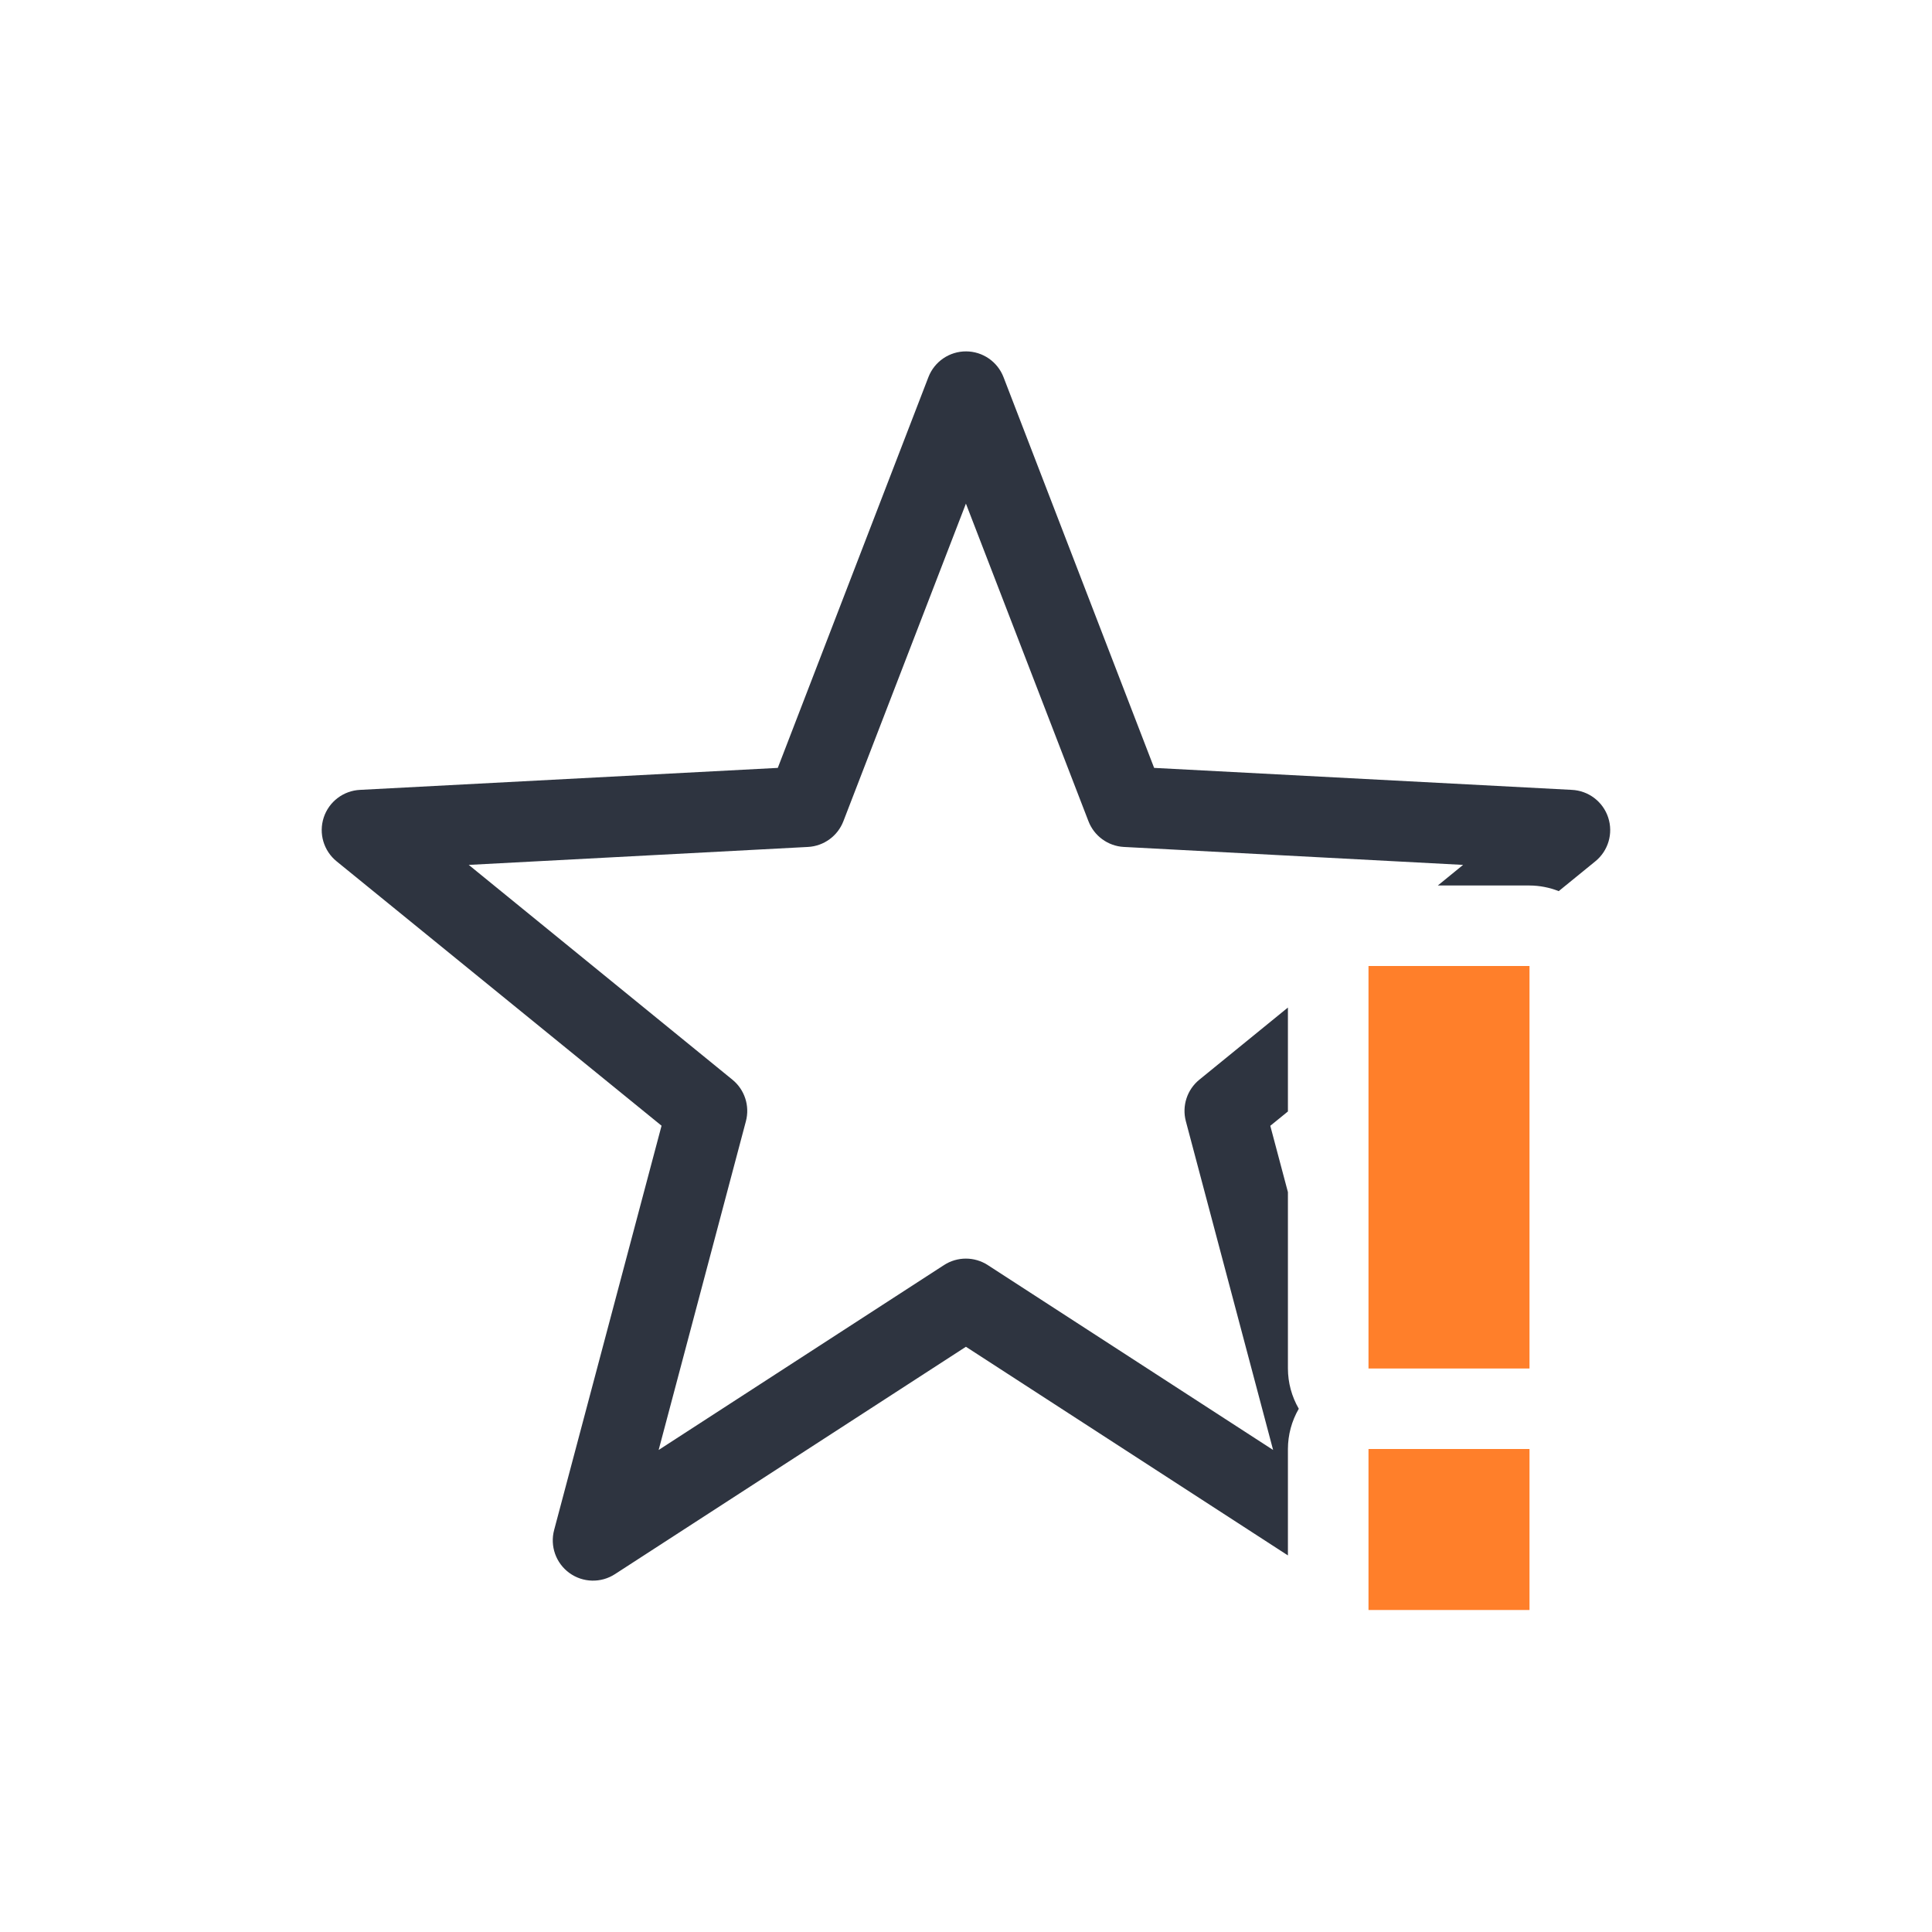
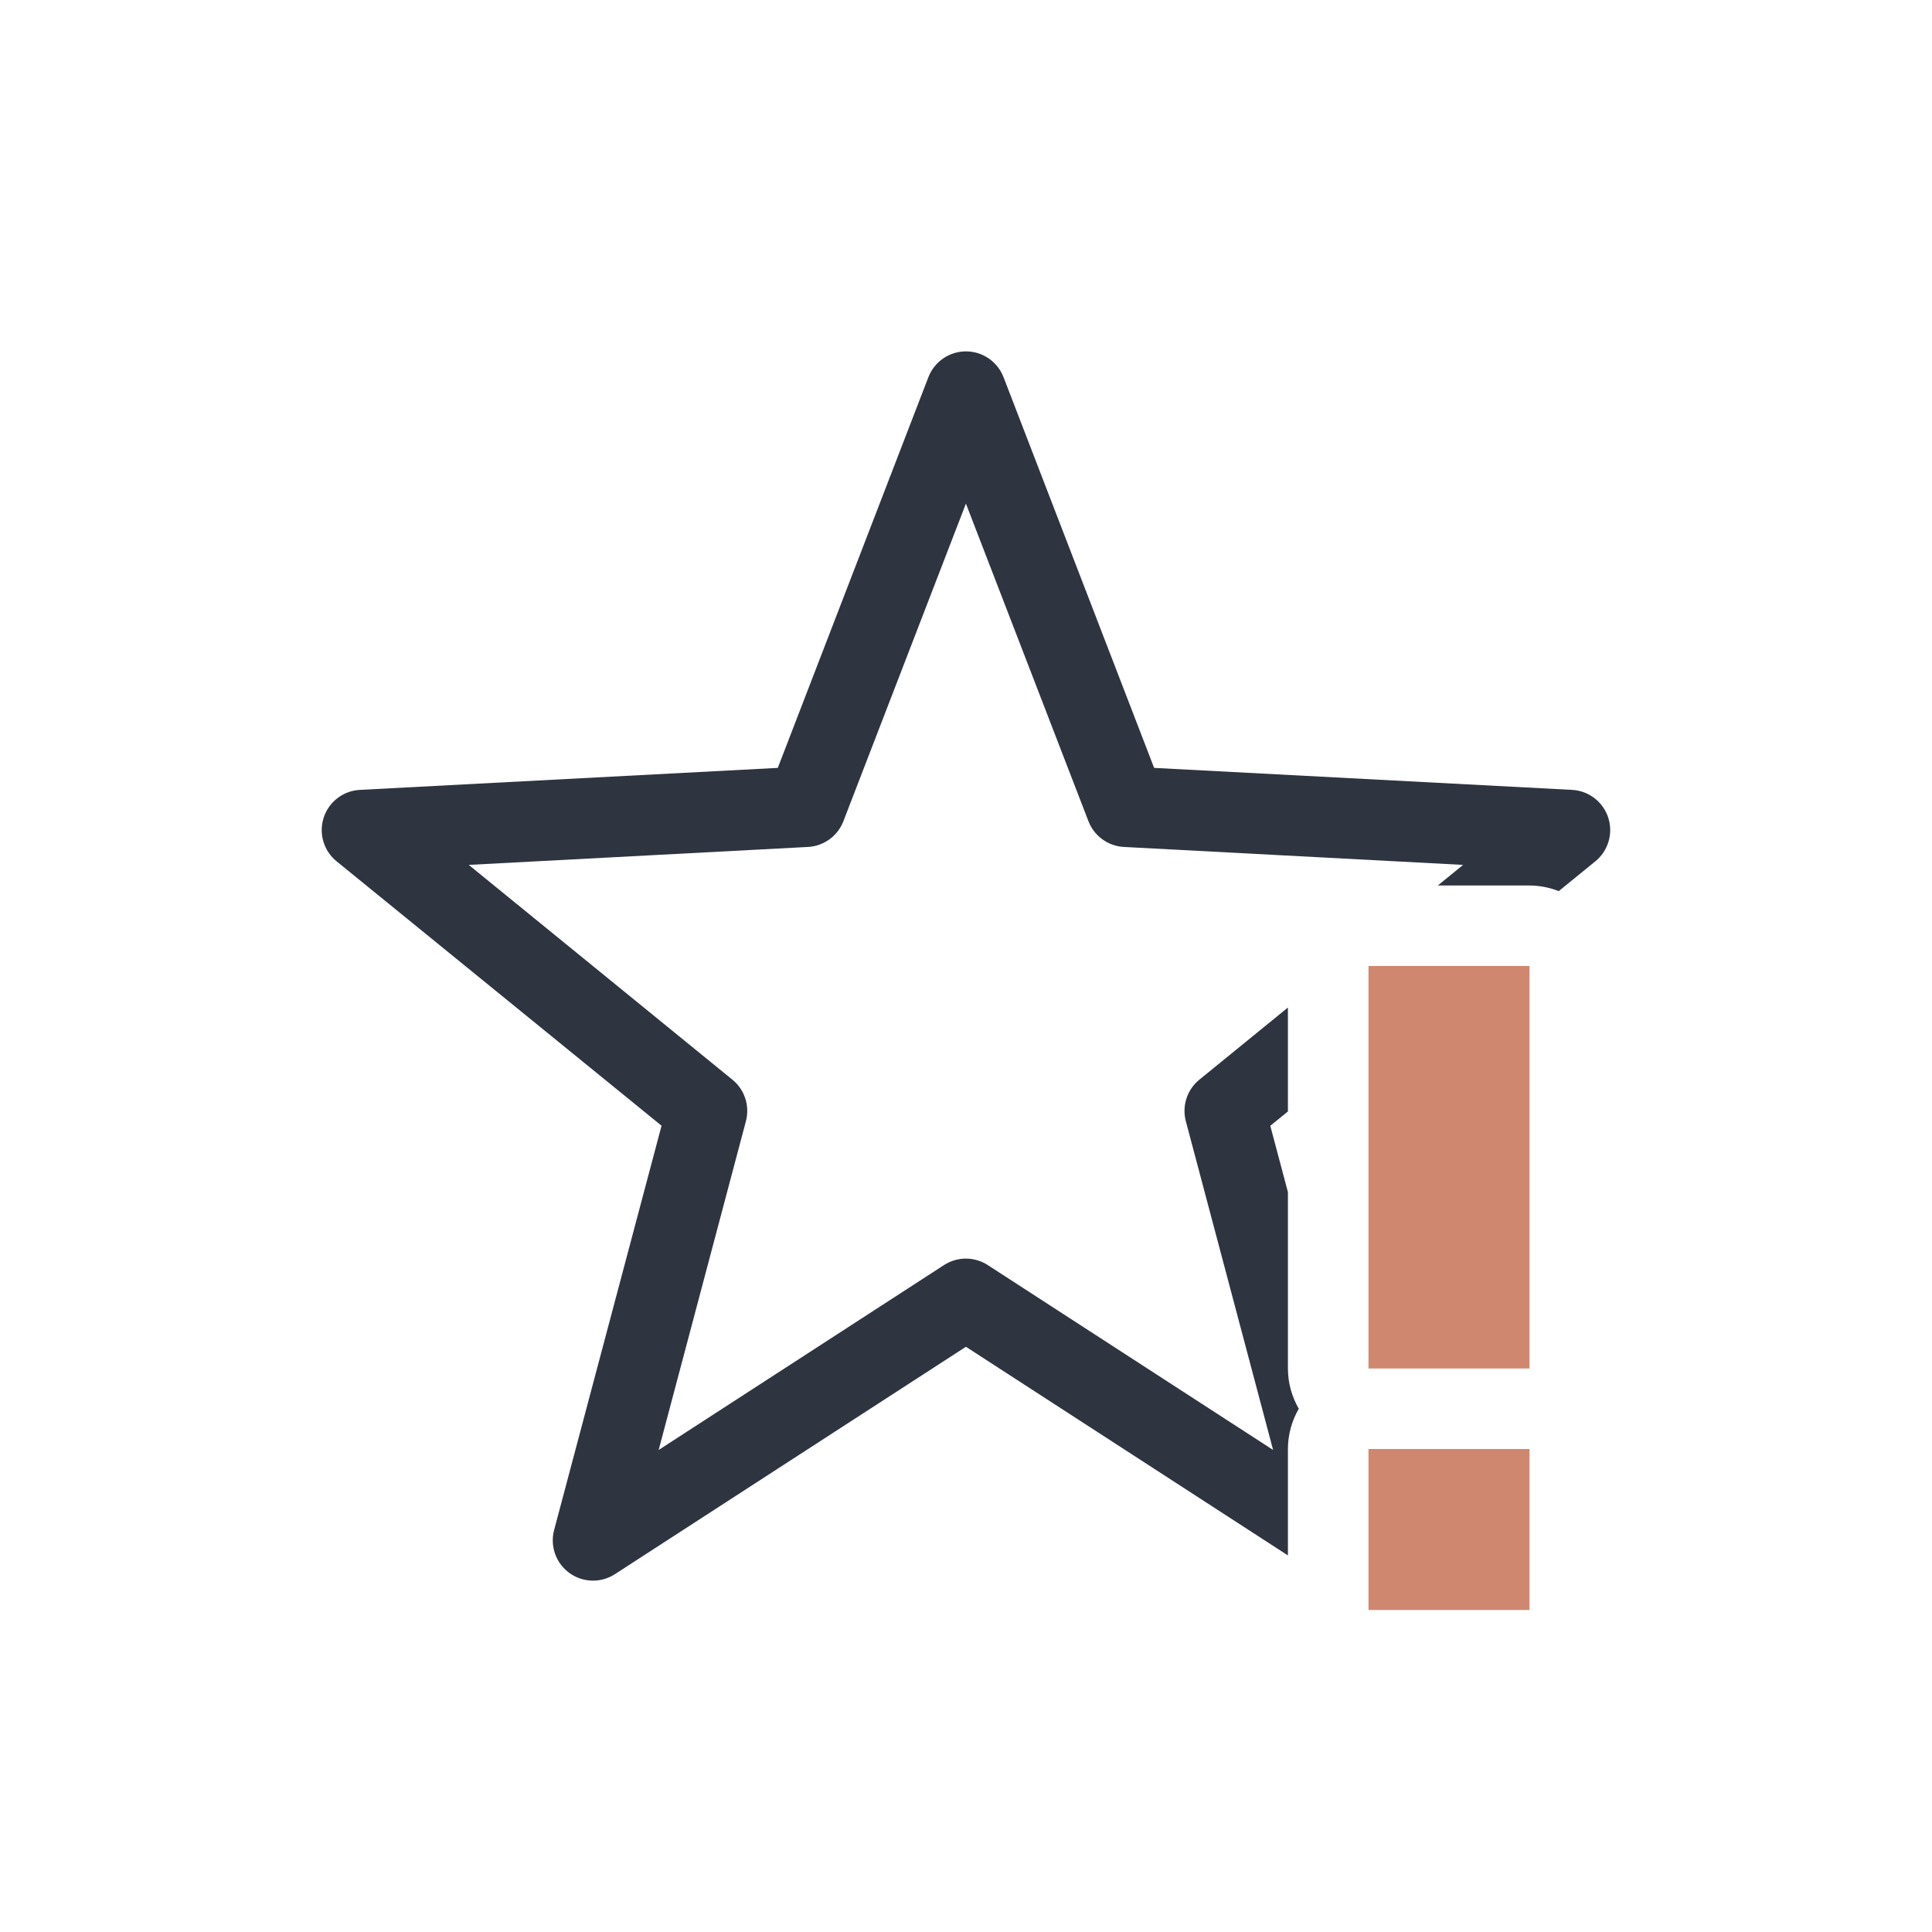
<svg xmlns="http://www.w3.org/2000/svg" width="24" height="24" version="1.1">
  <defs>
    <style id="current-color-scheme" type="text/css">.ColorScheme-Text { color:#2e3440; }</style>
  </defs>
  <path class="ColorScheme-Text" d="m12.002 4.365a0.5 0.5 0 0 0-0.469 0.32l-1.871 4.854-5.188 0.273a0.5 0.5 0 0 0-0.291 0.889l4.035 3.283-1.334 5.021a0.5 0.5 0 0 0 0.756 0.549l4.359-2.824 4 2.592v-1.322a1 1 0 0 1 0.135-0.5 1 1 0 0 1-0.135-0.5v-2.191l-0.219-0.824 0.219-0.178v-1.291l-1.1 0.896a0.5 0.5 0 0 0-0.168 0.516l1.084 4.084-3.545-2.297a0.5 0.5 0 0 0-0.543 0l-3.545 2.297 1.084-4.084a0.5 0.5 0 0 0-0.168-0.516l-3.275-2.668 4.215-0.223a0.5 0.5 0 0 0 0.439-0.32l1.522-3.945 1.522 3.945a0.5 0.5 0 0 0 0.439 0.32l4.215 0.223-0.314 0.256h1.139a1 1 0 0 1 0.363 0.07l0.453-0.369a0.5 0.5 0 0 0-0.291-0.889l-5.188-0.273-1.871-4.854a0.5 0.5 0 0 0-0.465-0.32z" fill="currentColor" />
-   <path class="warning" d="m17 12v5h2v-5zm0 6v2h2v-2z" fill="#ff7f2a" />
+   <path class="warning" d="m17 12v5h2v-5zm0 6v2h2v-2z" fill="#d08770" />
</svg>
